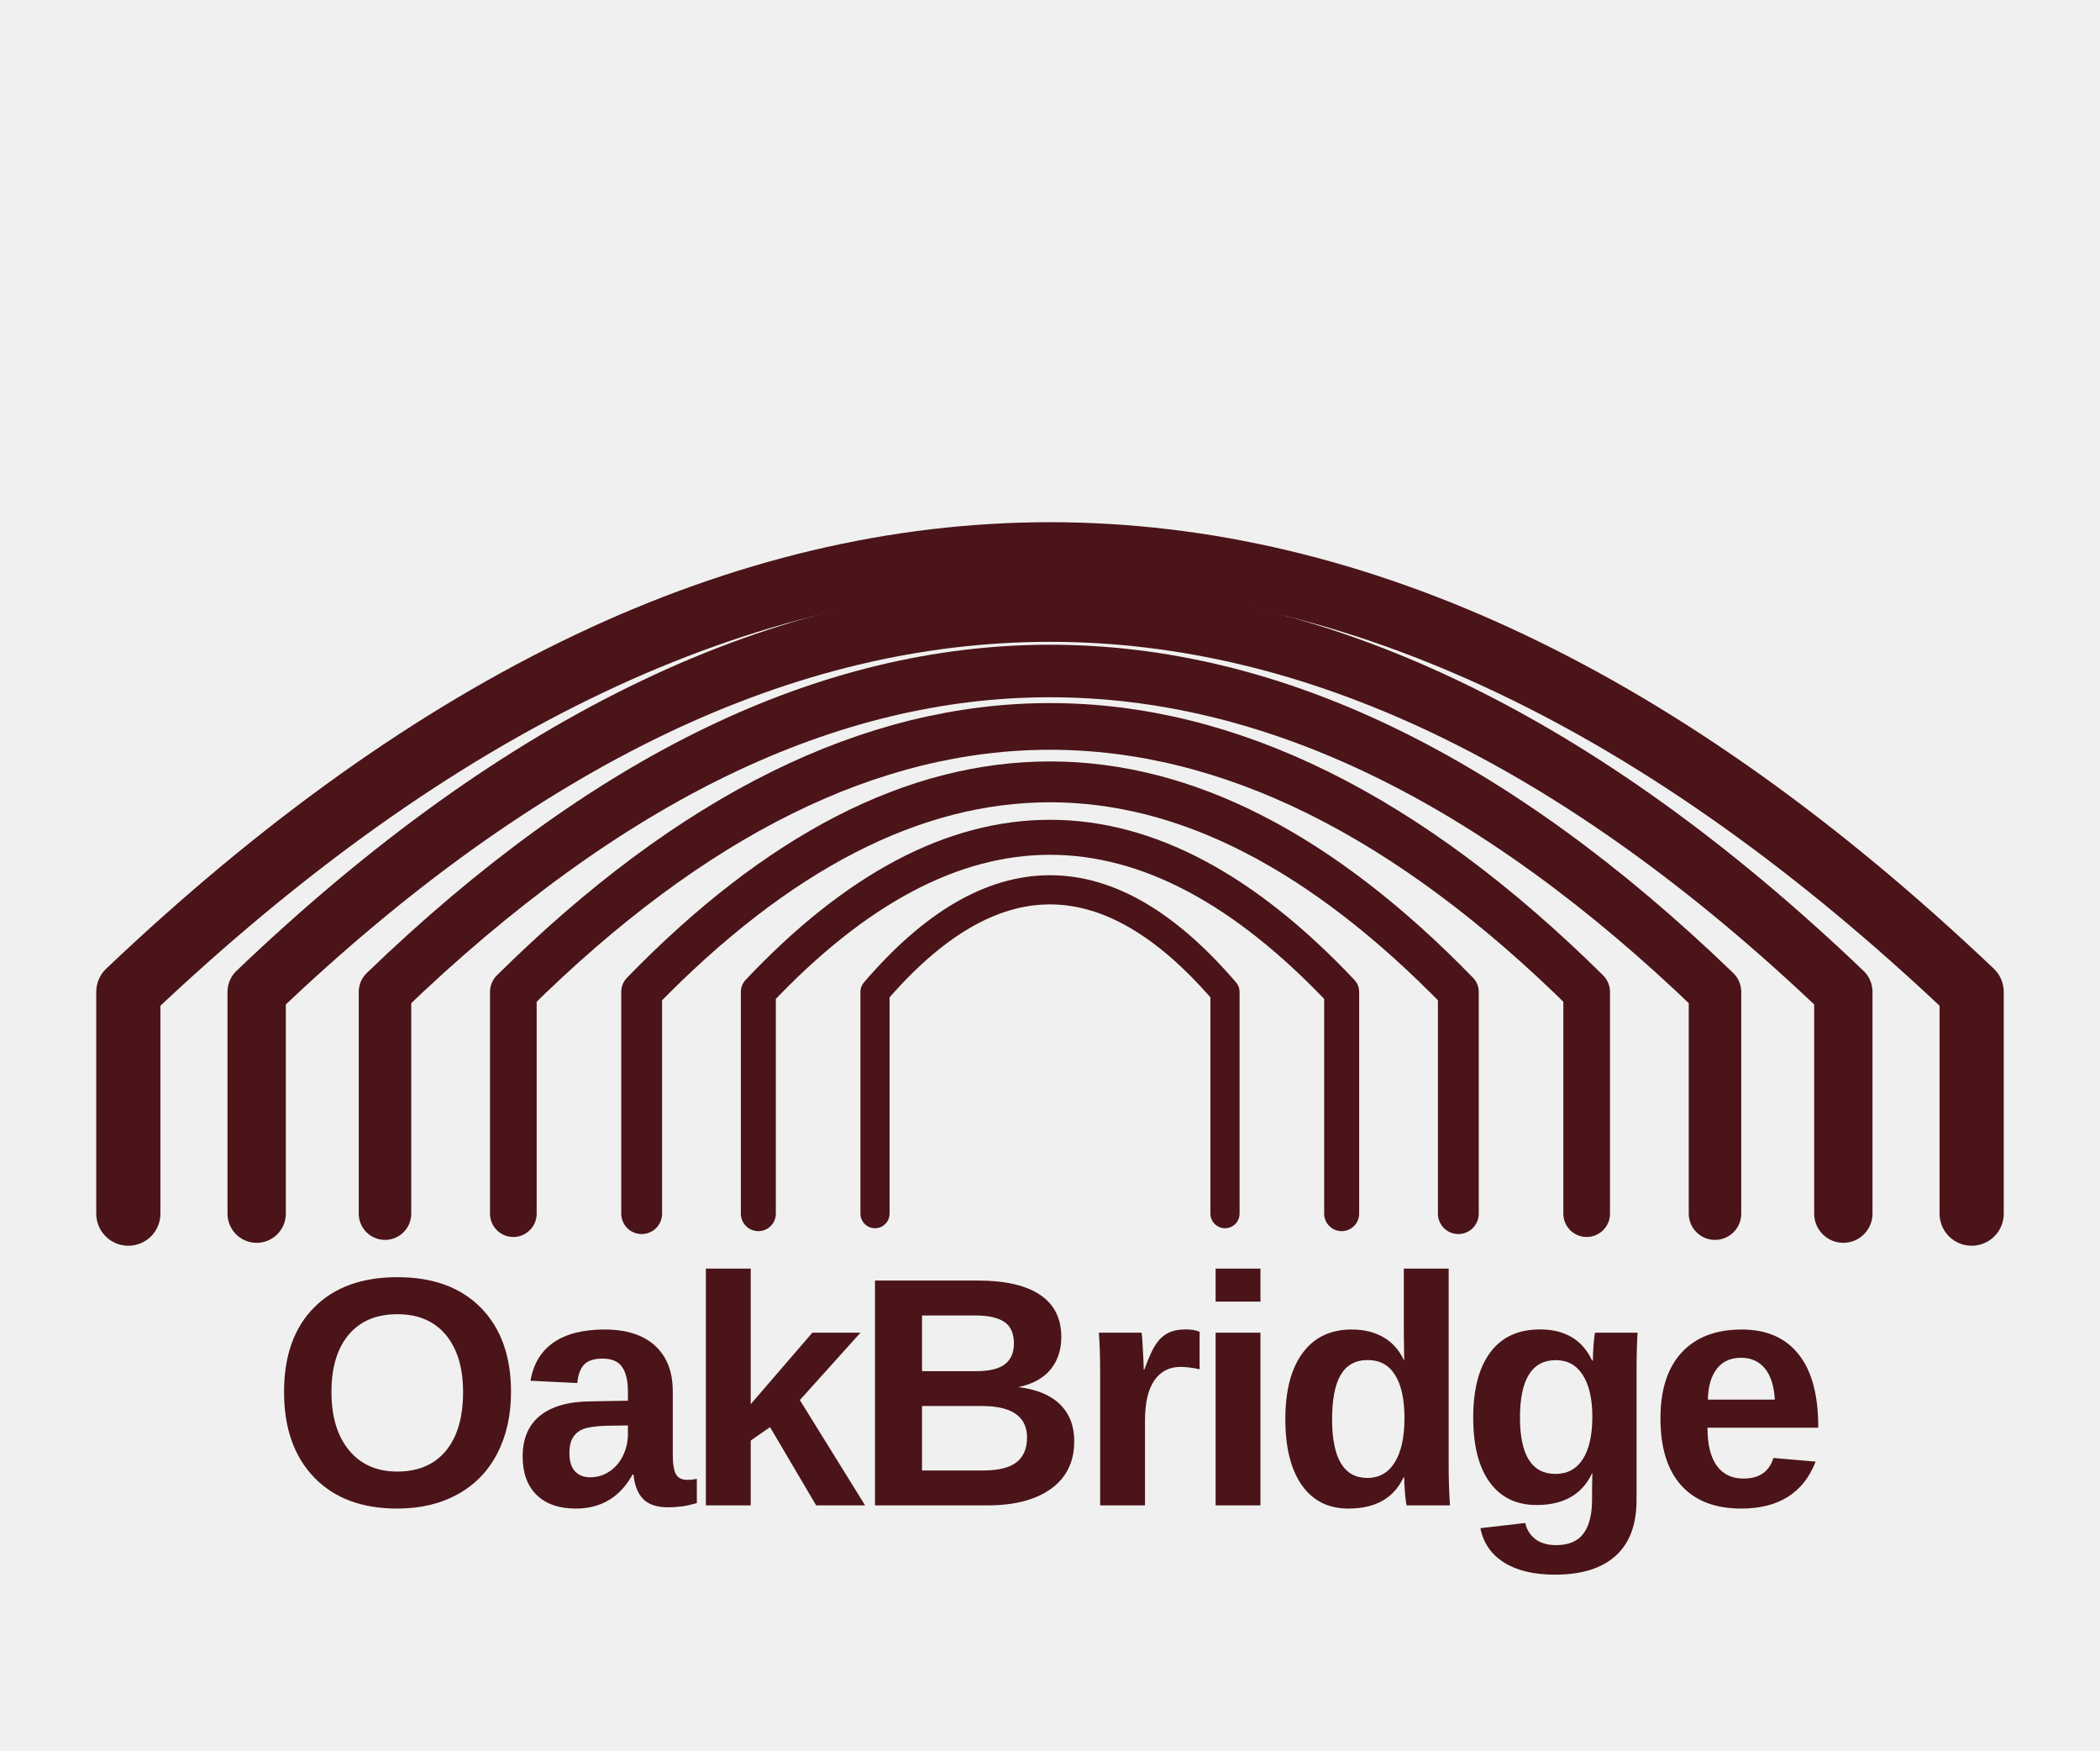
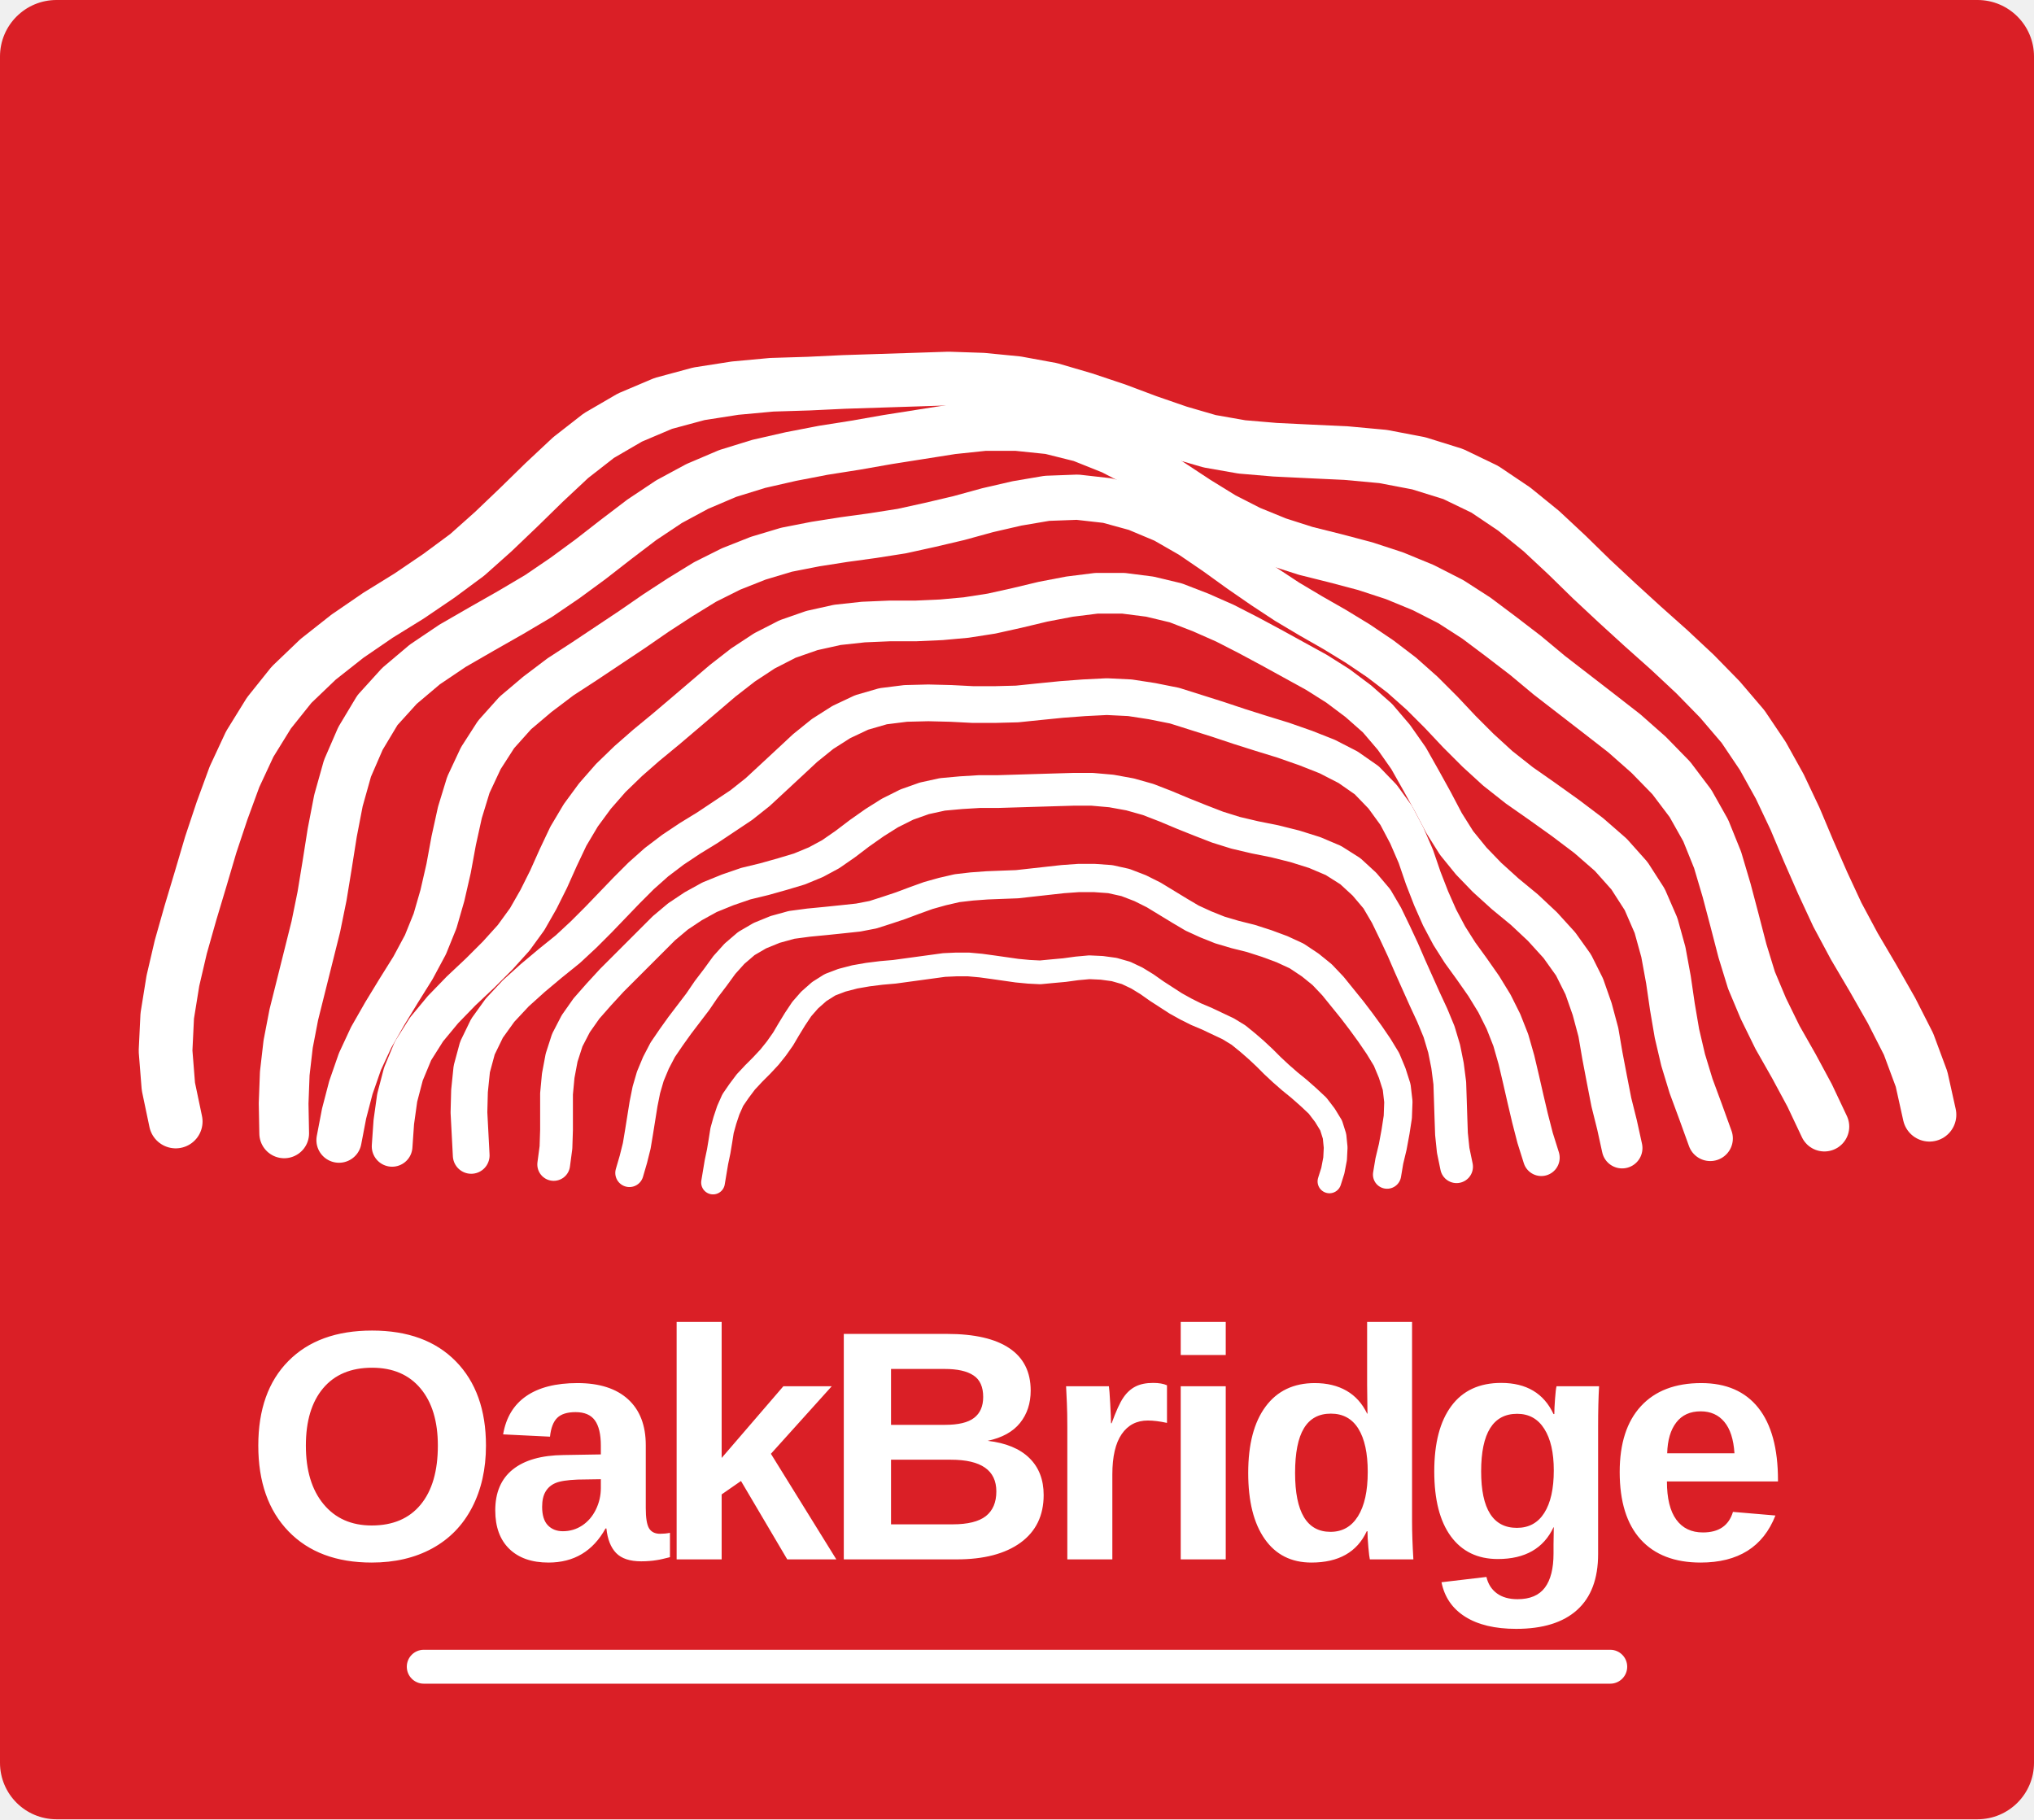
- <svg xmlns="http://www.w3.org/2000/svg" viewBox="0 0 360 300" role="img" aria-label="OakBridge">
-   <path d="M22,208 L22,170 Q180,20 338,170 L338,208" fill="none" stroke="#4A1418" stroke-width="11" stroke-linecap="round" stroke-linejoin="round" />
-   <path d="M44,208 L44,170 Q180,40 316,170 L316,208" fill="none" stroke="#4A1418" stroke-width="10" stroke-linecap="round" stroke-linejoin="round" />
-   <path d="M66,208 L66,170 Q180,60 294,170 L294,208" fill="none" stroke="#4A1418" stroke-width="9" stroke-linecap="round" stroke-linejoin="round" />
-   <path d="M88,208 L88,170 Q180,79 272,170 L272,208" fill="none" stroke="#4A1418" stroke-width="8" stroke-linecap="round" stroke-linejoin="round" />
-   <path d="M110,208 L110,170 Q180,98 250,170 L250,208" fill="none" stroke="#4A1418" stroke-width="7" stroke-linecap="round" stroke-linejoin="round" />
-   <path d="M130,208 L130,170 Q180,117 230,170 L230,208" fill="none" stroke="#4A1418" stroke-width="6" stroke-linecap="round" stroke-linejoin="round" />
-   <path d="M150,208 L150,170 Q180,135 210,170 L210,208" fill="none" stroke="#4A1418" stroke-width="5" stroke-linecap="round" stroke-linejoin="round" />
-   <text x="180" y="258" font-family="'Arial Black', 'Segoe UI', Arial, sans-serif" font-size="56" font-weight="800" letter-spacing="-2" fill="#4A1418" text-anchor="middle">OakBridge</text>
+ <svg xmlns="http://www.w3.org/2000/svg" viewBox="0 0 360 322" role="img" aria-label="OakBridge">
+   <rect x="0" y="0" width="360" height="322" rx="10" fill="#DA1F26" />
+   <path d="M31.1,198.5 L29.8,192.3 L29.3,186.0 L29.6,179.8 L30.6,173.6 L32.0,167.6 L33.7,161.6 L35.5,155.6 L37.3,149.5 L39.3,143.5 L41.5,137.5 L44.2,131.7 L47.6,126.2 L51.6,121.2 L56.3,116.7 L61.5,112.6 L66.9,108.9 L72.4,105.5 L77.7,101.9 L82.7,98.2 L87.3,94.1 L91.8,89.8 L96.3,85.4 L101.0,81.0 L106.0,77.1 L111.5,73.9 L117.4,71.4 L123.7,69.7 L130.1,68.7 L136.6,68.1 L143.1,67.9 L149.4,67.6 L155.6,67.4 L161.8,67.2 L167.9,67.0 L173.9,67.2 L180.0,67.8 L186.0,68.9 L191.8,70.6 L197.5,72.5 L203.1,74.6 L208.6,76.5 L214.1,78.1 L219.8,79.1 L225.7,79.6 L231.9,79.9 L238.3,80.2 L244.8,80.8 L251.1,82.0 L257.2,83.9 L262.8,86.6 L268.0,90.1 L272.8,94.0 L277.3,98.2 L281.7,102.5 L286.2,106.7 L290.8,110.9 L295.4,115.0 L300.0,119.3 L304.4,123.8 L308.5,128.6 L312.0,133.8 L315.0,139.2 L317.7,144.9 L320.1,150.6 L322.6,156.3 L325.2,161.9 L328.2,167.5 L331.5,173.1 L334.8,178.9 L337.8,184.8 L340.1,191.0 L341.5,197.3" fill="none" stroke="#FFFFFF" stroke-width="9.5" stroke-linecap="round" stroke-linejoin="round" />
+   <path d="M50.3,200.6 L50.2,195.3 L50.4,190.0 L51.0,184.8 L52.0,179.6 L53.3,174.4 L54.6,169.2 L55.9,164.0 L57.0,158.6 L57.9,153.1 L58.8,147.4 L59.9,141.7 L61.5,136.0 L63.8,130.7 L66.8,125.7 L70.7,121.4 L75.2,117.6 L80.1,114.3 L85.3,111.3 L90.4,108.4 L95.3,105.5 L100.0,102.3 L104.5,99.0 L109.0,95.5 L113.6,92.0 L118.4,88.8 L123.4,86.1 L128.8,83.8 L134.3,82.1 L140.0,80.8 L145.7,79.7 L151.4,78.8 L157.1,77.8 L162.8,76.9 L168.5,76.0 L174.2,75.4 L180.0,75.4 L185.8,76.0 L191.4,77.4 L196.9,79.6 L202.1,82.3 L207.1,85.5 L211.8,88.6 L216.5,91.5 L221.2,93.9 L226.1,95.9 L231.1,97.5 L236.3,98.8 L241.6,100.2 L246.8,101.9 L251.9,104.0 L256.8,106.5 L261.3,109.4 L265.7,112.7 L270.0,116.0 L274.2,119.5 L278.6,122.9 L283.0,126.3 L287.5,129.8 L291.8,133.6 L295.8,137.7 L299.2,142.2 L301.9,147.0 L304.0,152.2 L305.6,157.6 L307.0,162.9 L308.4,168.3 L310.0,173.5 L312.1,178.5 L314.6,183.6 L317.5,188.7 L320.3,193.9 L322.9,199.4" fill="none" stroke="#FFFFFF" stroke-width="8.8" stroke-linecap="round" stroke-linejoin="round" />
+   <path d="M60.0,201.8 L60.9,197.1 L62.1,192.5 L63.7,187.9 L65.7,183.6 L68.1,179.4 L70.6,175.3 L73.1,171.3 L75.3,167.2 L77.0,163.0 L78.3,158.5 L79.4,153.7 L80.3,148.8 L81.4,143.8 L82.9,138.9 L85.1,134.2 L87.8,130.0 L91.2,126.2 L95.1,122.9 L99.2,119.8 L103.5,117.0 L107.7,114.2 L111.9,111.4 L116.1,108.5 L120.4,105.7 L124.8,103.0 L129.4,100.7 L134.2,98.8 L139.2,97.3 L144.3,96.3 L149.4,95.5 L154.5,94.8 L159.6,94.0 L164.6,92.9 L169.7,91.7 L174.8,90.3 L180.0,89.1 L185.3,88.2 L190.7,88.0 L196.0,88.6 L201.1,90.0 L206.1,92.1 L210.8,94.8 L215.2,97.8 L219.5,100.9 L223.7,103.8 L227.8,106.5 L232.0,109.0 L236.2,111.4 L240.3,113.9 L244.3,116.6 L248.1,119.5 L251.7,122.7 L255.1,126.1 L258.3,129.5 L261.6,132.8 L265.1,136.0 L268.9,139.0 L272.9,141.8 L277.1,144.8 L281.2,147.9 L285.1,151.3 L288.4,155.0 L291.1,159.2 L293.1,163.8 L294.4,168.5 L295.3,173.4 L296.0,178.2 L296.8,182.9 L297.9,187.6 L299.3,192.2 L301.0,196.8 L302.7,201.5" fill="none" stroke="#FFFFFF" stroke-width="8.0" stroke-linecap="round" stroke-linejoin="round" />
+   <path d="M69.4,202.9 L69.7,198.6 L70.3,194.3 L71.4,190.1 L73.1,186.0 L75.5,182.2 L78.4,178.7 L81.6,175.4 L85.0,172.2 L88.1,169.1 L90.9,166.0 L93.3,162.7 L95.3,159.2 L97.1,155.6 L98.8,151.8 L100.6,148.0 L102.8,144.3 L105.3,140.9 L108.1,137.7 L111.2,134.7 L114.4,131.9 L117.8,129.1 L121.1,126.3 L124.5,123.4 L127.9,120.5 L131.5,117.7 L135.3,115.2 L139.4,113.1 L143.7,111.6 L148.2,110.6 L152.8,110.1 L157.5,109.9 L162.1,109.9 L166.6,109.7 L171.0,109.3 L175.5,108.6 L180.0,107.6 L184.6,106.5 L189.3,105.6 L194.1,105.0 L198.8,105.0 L203.5,105.6 L208.1,106.7 L212.5,108.4 L216.8,110.3 L220.9,112.4 L225.0,114.6 L229.0,116.8 L233.0,119.0 L236.8,121.4 L240.4,124.1 L243.8,127.1 L246.7,130.5 L249.3,134.2 L251.5,138.1 L253.6,141.9 L255.6,145.7 L257.8,149.2 L260.4,152.4 L263.2,155.3 L266.4,158.2 L269.8,161.0 L273.0,164.0 L276.0,167.3 L278.5,170.8 L280.4,174.6 L281.8,178.6 L282.9,182.7 L283.6,186.8 L284.4,191.0 L285.2,195.1 L286.2,199.1 L287.1,203.2" fill="none" stroke="#FFFFFF" stroke-width="7.2" stroke-linecap="round" stroke-linejoin="round" />
+   <path d="M83.4,204.5 L83.2,200.7 L83.0,196.9 L83.1,193.1 L83.5,189.2 L84.5,185.5 L86.2,182.0 L88.5,178.8 L91.3,175.8 L94.3,173.1 L97.4,170.5 L100.5,168.0 L103.3,165.4 L105.9,162.8 L108.4,160.2 L110.9,157.6 L113.5,155.0 L116.2,152.6 L119.1,150.4 L122.1,148.4 L125.2,146.5 L128.2,144.5 L131.2,142.5 L134.1,140.2 L136.8,137.7 L139.6,135.1 L142.5,132.4 L145.6,129.9 L148.9,127.8 L152.5,126.1 L156.3,125.0 L160.3,124.5 L164.3,124.4 L168.3,124.5 L172.2,124.7 L176.1,124.7 L180.0,124.6 L183.9,124.2 L187.9,123.8 L191.9,123.5 L195.9,123.3 L200.0,123.5 L203.9,124.1 L207.9,124.9 L211.7,126.1 L215.5,127.3 L219.4,128.6 L223.2,129.8 L227.1,131.0 L231.1,132.4 L234.9,133.9 L238.6,135.8 L241.9,138.1 L244.7,141.0 L247.1,144.3 L249.0,147.9 L250.6,151.6 L251.9,155.4 L253.3,159.0 L254.8,162.4 L256.5,165.6 L258.4,168.6 L260.5,171.5 L262.6,174.5 L264.5,177.6 L266.1,180.8 L267.4,184.1 L268.4,187.6 L269.2,191.0 L270.0,194.5 L270.8,197.9 L271.7,201.4 L272.8,204.9" fill="none" stroke="#FFFFFF" stroke-width="6.5" stroke-linecap="round" stroke-linejoin="round" />
+   <path d="M98.0,206.1 L98.4,203.1 L98.5,200.0 L98.5,196.8 L98.5,193.6 L98.8,190.4 L99.4,187.2 L100.4,184.1 L101.9,181.2 L103.8,178.5 L106.0,176.0 L108.3,173.5 L110.6,171.2 L112.9,168.9 L115.2,166.6 L117.5,164.3 L120.0,162.2 L122.7,160.4 L125.6,158.8 L128.8,157.5 L132.0,156.4 L135.3,155.6 L138.5,154.7 L141.5,153.8 L144.4,152.6 L147.0,151.2 L149.6,149.4 L152.1,147.5 L154.8,145.6 L157.5,143.9 L160.5,142.4 L163.6,141.3 L166.8,140.6 L170.1,140.3 L173.4,140.1 L176.7,140.1 L180.0,140.0 L183.3,139.9 L186.6,139.8 L190.0,139.7 L193.3,139.7 L196.7,140.0 L200.0,140.6 L203.2,141.5 L206.3,142.7 L209.4,144.0 L212.4,145.2 L215.5,146.4 L218.7,147.4 L222.1,148.2 L225.6,148.9 L229.2,149.8 L232.7,150.9 L236.0,152.3 L239.0,154.2 L241.5,156.5 L243.7,159.1 L245.4,162.0 L246.9,165.1 L248.3,168.1 L249.6,171.1 L250.9,174.0 L252.2,176.9 L253.5,179.7 L254.7,182.6 L255.6,185.6 L256.2,188.6 L256.6,191.7 L256.7,194.7 L256.8,197.8 L256.9,200.7 L257.2,203.6 L257.8,206.5" fill="none" stroke="#FFFFFF" stroke-width="5.8" stroke-linecap="round" stroke-linejoin="round" />
+   <path d="M111.4,207.6 L112.1,205.2 L112.7,202.8 L113.1,200.4 L113.5,197.9 L113.9,195.4 L114.4,192.9 L115.1,190.5 L116.1,188.1 L117.3,185.8 L118.8,183.6 L120.3,181.5 L121.9,179.4 L123.5,177.3 L125.0,175.1 L126.6,173.0 L128.2,170.8 L130.0,168.8 L132.1,167.0 L134.5,165.6 L137.2,164.5 L140.1,163.7 L143.1,163.3 L146.2,163.0 L149.1,162.7 L151.9,162.4 L154.5,161.9 L157.0,161.1 L159.4,160.3 L161.8,159.4 L164.3,158.5 L166.8,157.8 L169.4,157.2 L172.0,156.9 L174.7,156.7 L177.3,156.6 L180.0,156.5 L182.7,156.2 L185.4,155.9 L188.1,155.6 L190.9,155.4 L193.7,155.4 L196.5,155.6 L199.2,156.2 L201.8,157.2 L204.2,158.4 L206.5,159.8 L208.8,161.2 L211.0,162.5 L213.4,163.6 L215.9,164.6 L218.6,165.4 L221.4,166.1 L224.2,167.0 L226.9,168.0 L229.5,169.2 L231.9,170.8 L234.0,172.5 L235.9,174.5 L237.6,176.6 L239.3,178.7 L240.9,180.8 L242.5,183.0 L244.0,185.2 L245.4,187.5 L246.4,189.9 L247.2,192.4 L247.5,195.0 L247.4,197.7 L247.0,200.3 L246.5,203.0 L245.9,205.5 L245.5,207.9" fill="none" stroke="#FFFFFF" stroke-width="5.0" stroke-linecap="round" stroke-linejoin="round" />
+   <path d="M126.2,209.3 L126.5,207.5 L126.8,205.7 L127.2,203.8 L127.5,202.0 L127.8,200.1 L128.3,198.3 L128.9,196.5 L129.7,194.7 L130.8,193.1 L132.0,191.5 L133.4,190.0 L134.8,188.6 L136.2,187.1 L137.4,185.6 L138.6,183.9 L139.6,182.2 L140.7,180.4 L141.9,178.6 L143.3,177.0 L145.0,175.5 L146.9,174.3 L149.0,173.5 L151.3,172.9 L153.6,172.5 L156.0,172.2 L158.3,172.0 L160.5,171.7 L162.7,171.4 L164.9,171.1 L167.1,170.8 L169.3,170.7 L171.4,170.7 L173.6,170.9 L175.8,171.2 L177.9,171.5 L180.0,171.8 L182.1,172.0 L184.1,172.1 L186.2,171.9 L188.4,171.7 L190.6,171.4 L192.8,171.2 L195.0,171.3 L197.2,171.6 L199.3,172.2 L201.2,173.1 L203.0,174.2 L204.7,175.4 L206.4,176.5 L208.1,177.6 L209.9,178.6 L211.7,179.5 L213.6,180.3 L215.5,181.2 L217.4,182.1 L219.2,183.2 L220.8,184.5 L222.3,185.8 L223.8,187.2 L225.2,188.6 L226.7,190.0 L228.3,191.4 L229.9,192.7 L231.6,194.2 L233.2,195.7 L234.5,197.4 L235.6,199.2 L236.2,201.1 L236.4,203.1 L236.3,205.1 L235.9,207.2 L235.3,209.1" fill="none" stroke="#FFFFFF" stroke-width="4.2" stroke-linecap="round" stroke-linejoin="round" />
+   <text x="180" y="276" font-family="'Arial Black','Segoe UI',Arial,sans-serif" font-size="58" font-weight="800" letter-spacing="-2.5" fill="#FFFFFF" text-anchor="middle">OakBridge</text>
+   <rect x="72" y="292" width="216" height="6" rx="3" fill="#FFFFFF" />
</svg>
